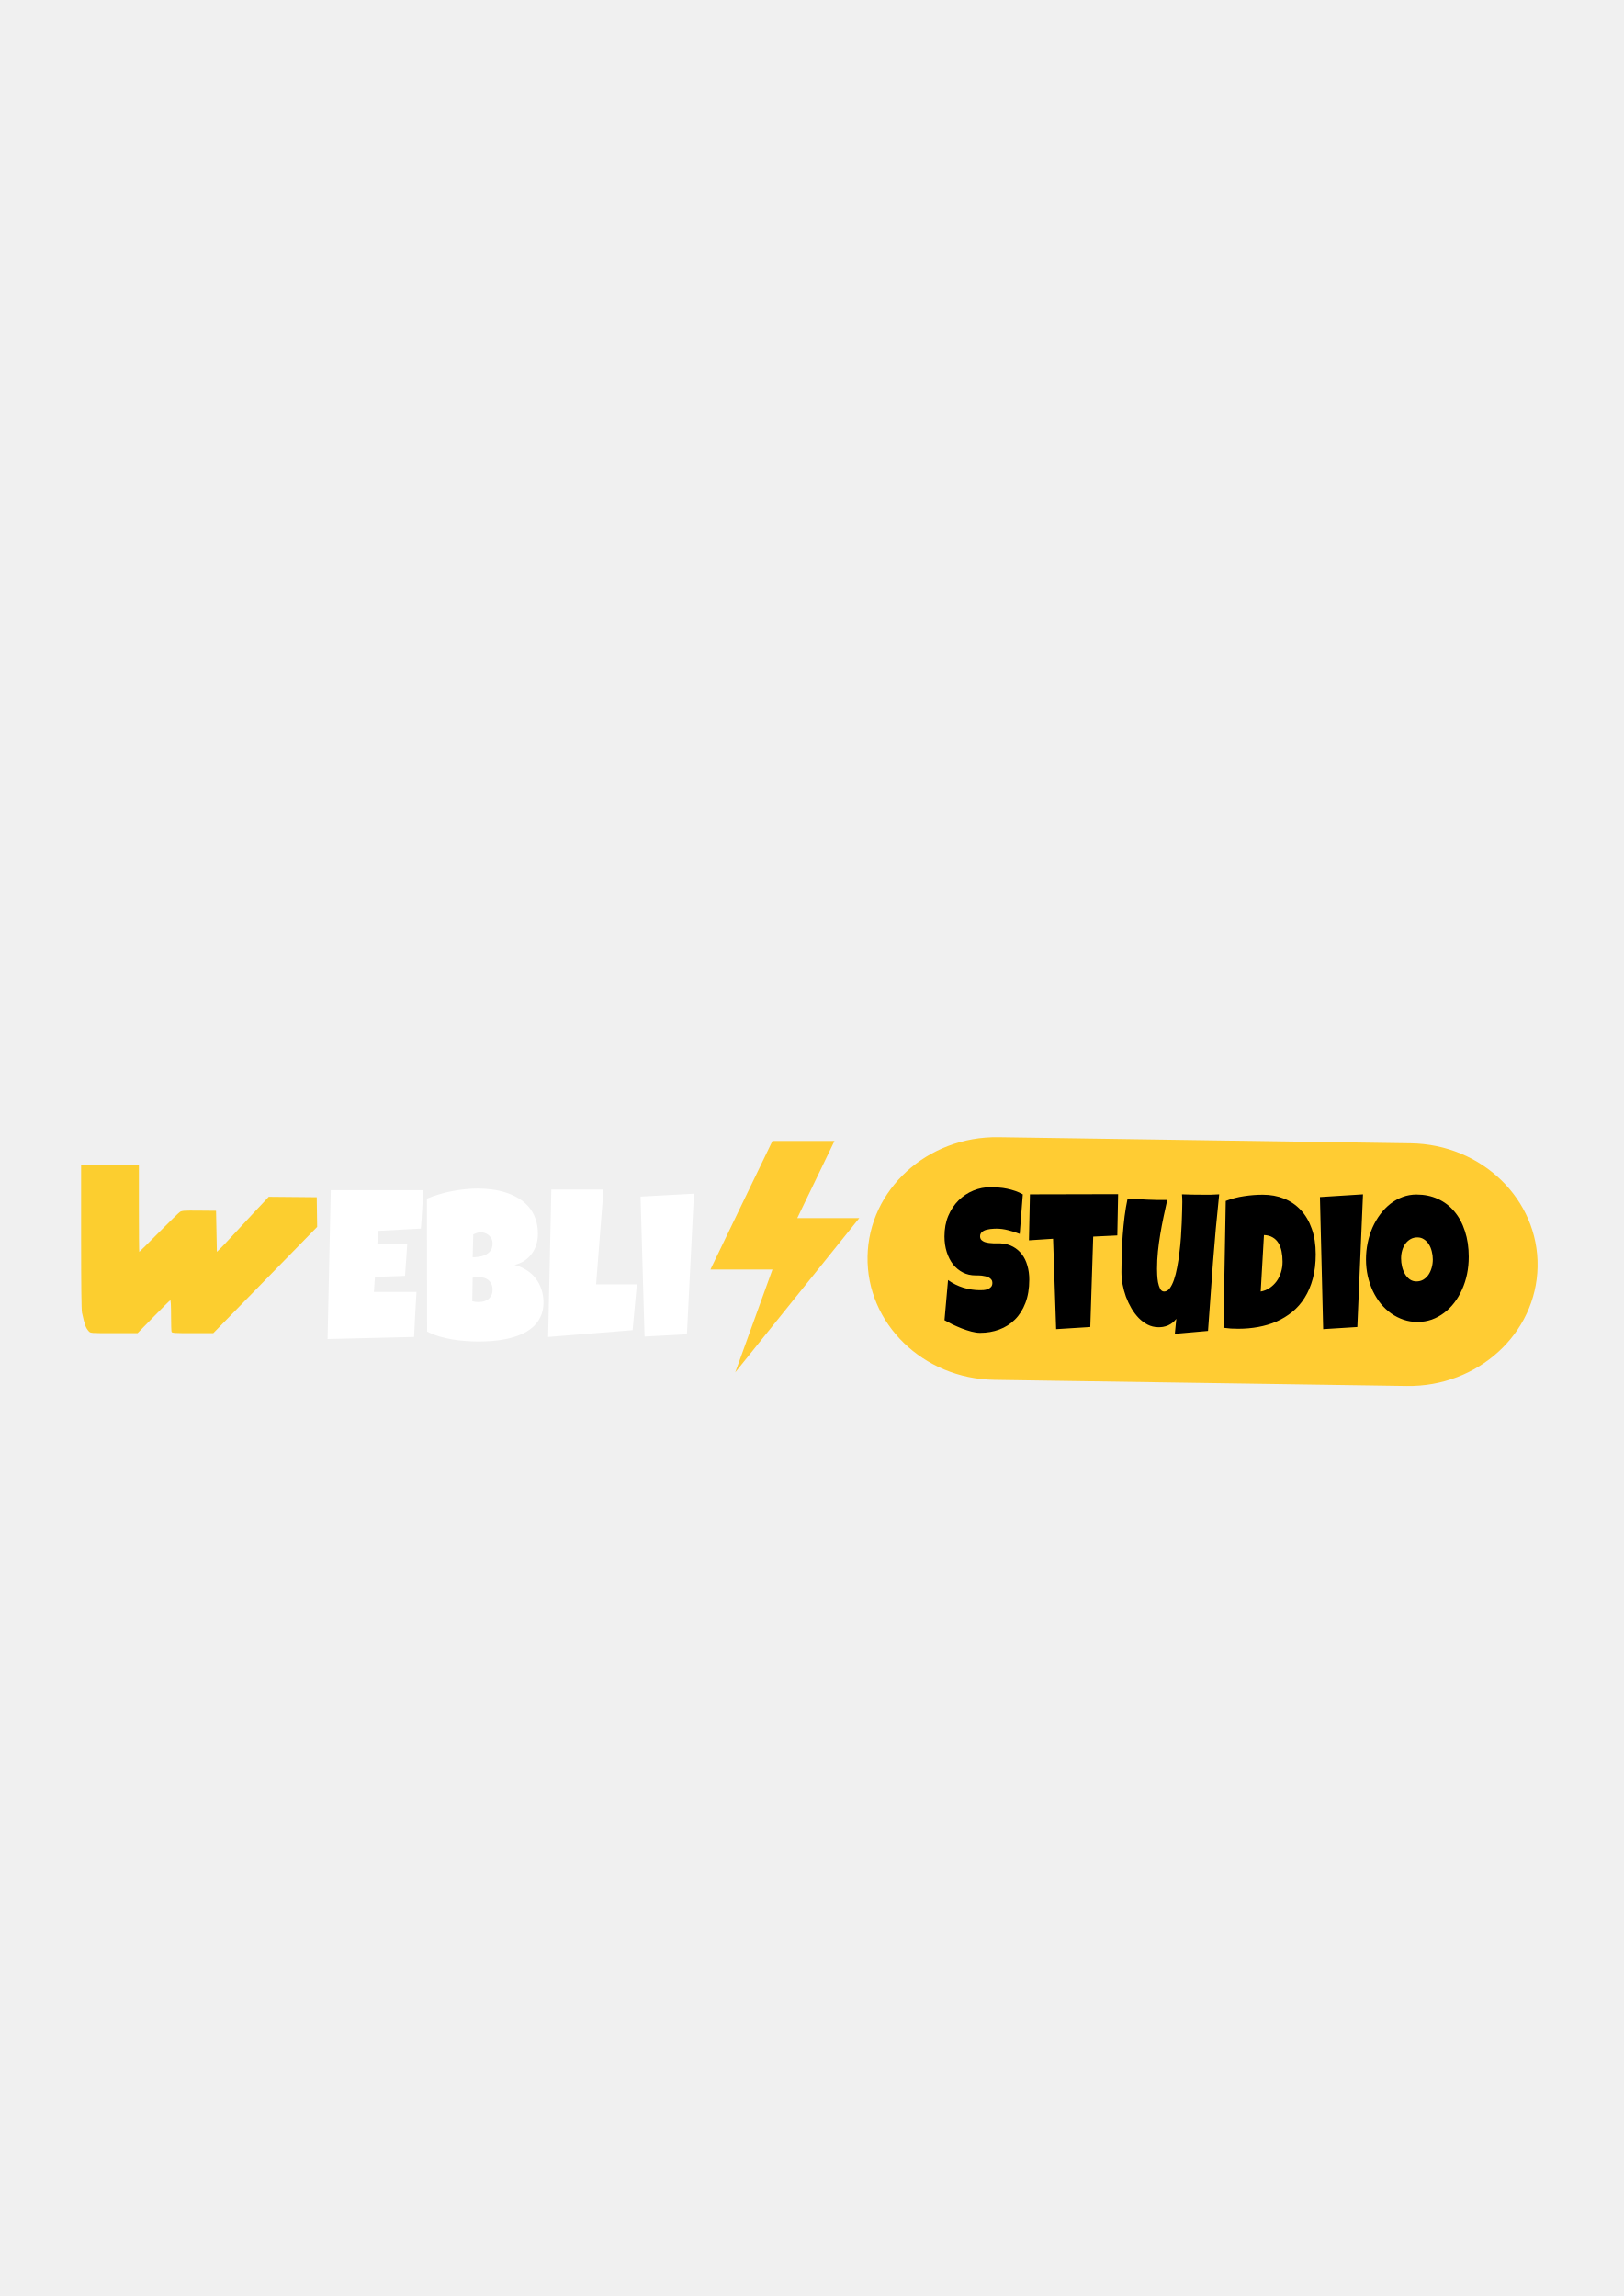
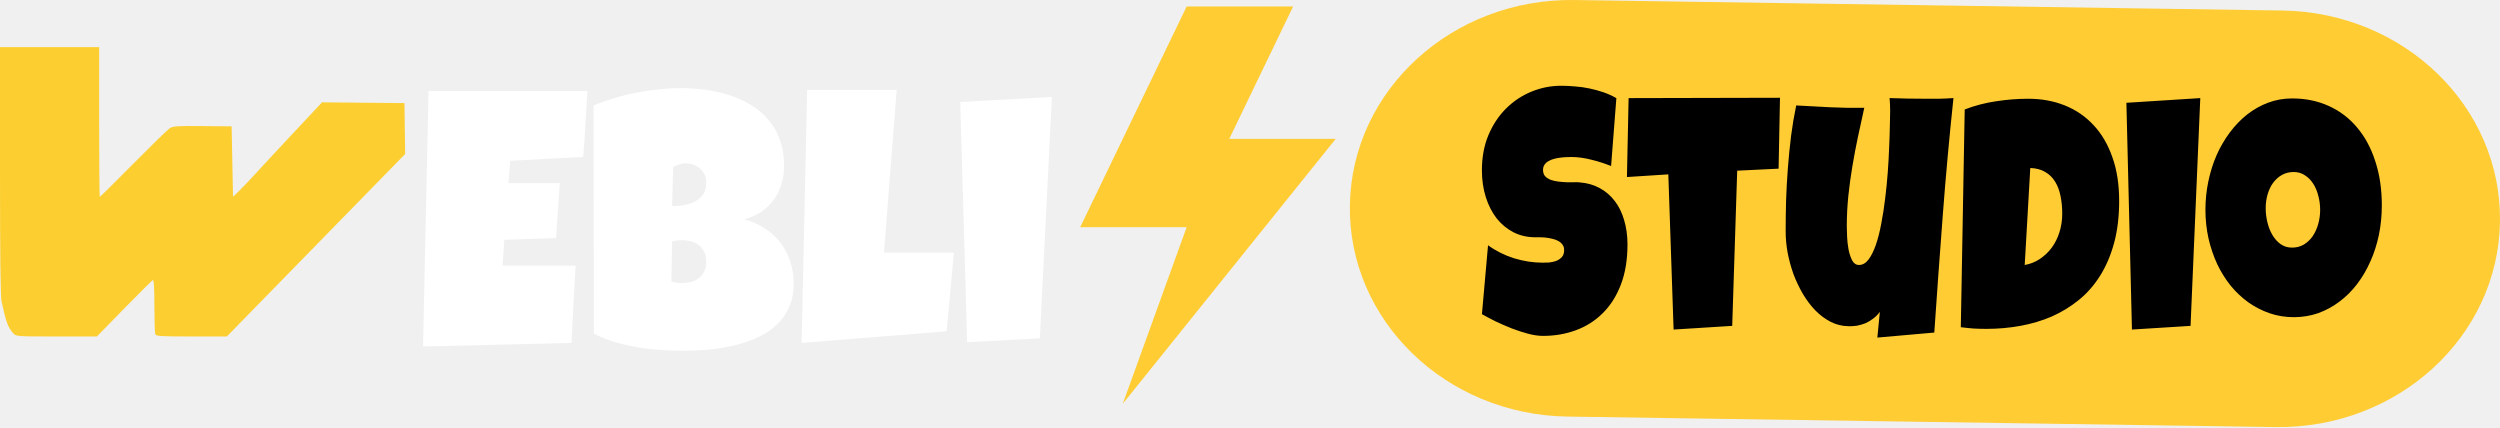
- <svg xmlns="http://www.w3.org/2000/svg" width="210mm" height="297mm" viewBox="0 0 210 297" version="1.1" id="svg1" xml:space="preserve">
+ <svg xmlns="http://www.w3.org/2000/svg" width="188.374mm" height="32.182mm" viewBox="0 0 188.374 32.182" version="1.1" id="svg1" xml:space="preserve">
  <defs id="defs1">
    <rect x="72.567" y="369.638" width="666.709" height="231.307" id="rect2" />
    <rect x="29.48" y="322.016" width="739.276" height="340.157" id="rect1" />
  </defs>
-   <g id="layer1" style="display:inline">
-     <g id="g4" transform="translate(5.091169,4.242641)">
-       <g id="g5" transform="translate(-5.515433,-0.8485281)">
-         <g id="g6">
-           <text xml:space="preserve" transform="matrix(0.2645833,0,0,0.2645833,5.515433,12.72792)" id="text1" style="text-align:start;writing-mode:lr-tb;direction:ltr;white-space:pre;shape-inside:url(#rect1);display:inline;fill:#ff2a2a" />
-           <text xml:space="preserve" transform="matrix(1.958197,0,0,4.514119,-100.633,-1534.661)" id="text2" style="text-align:start;writing-mode:lr-tb;direction:ltr;white-space:pre;shape-inside:url(#rect2);display:inline;fill:#ff2a2a" />
-           <rect x="115.271" y="141.774" width="86.669" height="31.392" rx="16.667" ry="15.696" fill="#ffcc33" id="rect1-9" style="stroke-width:0.162" transform="matrix(0.9998902,0.01481719,-0.01670758,0.9998604,0,0)" />
-           <path d="m 146.536,147.763 q 0,1.573 -0.551,2.756 -0.54,1.171 -1.493,1.952 -0.942,0.781 -2.216,1.171 -1.263,0.39 -2.722,0.39 -0.563,0 -1.24,-0.149 -0.666,-0.149 -1.355,-0.367 -0.689,-0.23 -1.332,-0.482 -0.632,-0.264 -1.125,-0.494 l 0.505,-4.731 q 0.976,0.586 2.159,0.896 1.194,0.299 2.343,0.299 0.218,0 0.528,-0.011 0.31,-0.023 0.586,-0.103 0.287,-0.092 0.482,-0.264 0.195,-0.172 0.195,-0.494 0,-0.218 -0.138,-0.367 -0.138,-0.161 -0.356,-0.253 -0.218,-0.103 -0.494,-0.149 -0.276,-0.057 -0.54,-0.08 -0.264,-0.023 -0.494,-0.023 -0.23,0 -0.367,0 -0.988,0 -1.803,-0.345 -0.804,-0.345 -1.39,-0.953 -0.574,-0.62 -0.896,-1.458 -0.322,-0.85 -0.322,-1.837 0,-1.355 0.54,-2.423 0.551,-1.079 1.458,-1.826 0.919,-0.758 2.102,-1.16 1.183,-0.402 2.446,-0.402 0.563,0 1.16,0.046 0.597,0.034 1.183,0.138 0.597,0.103 1.16,0.264 0.563,0.161 1.068,0.402 l -0.436,4.662 q -0.781,-0.264 -1.642,-0.436 -0.85,-0.184 -1.665,-0.184 -0.149,0 -0.39,0.011 -0.23,0 -0.494,0.034 -0.253,0.023 -0.517,0.08 -0.264,0.057 -0.471,0.161 -0.207,0.092 -0.333,0.253 -0.126,0.161 -0.115,0.379 0.011,0.253 0.184,0.413 0.184,0.149 0.459,0.241 0.287,0.08 0.62,0.115 0.345,0.034 0.678,0.046 0.333,0 0.62,0 0.287,-0.011 0.471,0.011 0.919,0.057 1.654,0.39 0.735,0.333 1.24,0.884 0.517,0.551 0.781,1.321 0.276,0.758 0.276,1.677 z m 12.609,-10.083 -0.115,4.869 -3.422,0.138 -0.413,10.657 -4.846,0.253 -0.436,-10.657 -3.422,0.184 0.138,-5.42 z m 14.343,0.023 q -0.517,4.042 -0.884,8.05 -0.367,3.996 -0.701,8.05 l -4.708,0.345 0.207,-1.769 q -0.23,0.264 -0.54,0.459 -0.299,0.195 -0.643,0.322 -0.345,0.115 -0.712,0.172 -0.367,0.046 -0.701,0.035 -0.781,-0.011 -1.47,-0.299 -0.689,-0.299 -1.263,-0.781 -0.574,-0.494 -1.034,-1.137 -0.459,-0.655 -0.781,-1.367 -0.31,-0.723 -0.482,-1.47 -0.161,-0.746 -0.161,-1.447 0,-1.034 0.034,-2.136 0.046,-1.114 0.149,-2.228 0.103,-1.114 0.264,-2.205 0.172,-1.091 0.425,-2.09 1.401,0.069 2.814,0.126 1.413,0.057 2.814,0.034 -0.264,0.999 -0.528,2.01 -0.253,0.999 -0.459,2.021 -0.207,1.011 -0.333,2.033 -0.126,1.022 -0.126,2.067 0,0.241 0.023,0.689 0.023,0.448 0.115,0.884 0.103,0.436 0.299,0.769 0.207,0.322 0.574,0.322 0.436,0 0.781,-0.367 0.345,-0.379 0.609,-1.011 0.264,-0.632 0.448,-1.458 0.195,-0.827 0.322,-1.723 0.138,-0.907 0.218,-1.826 0.08,-0.919 0.115,-1.723 0.046,-0.815 0.057,-1.458 0.023,-0.643 0.023,-0.999 0,-0.23 -0.011,-0.448 -0.011,-0.218 -0.034,-0.448 0.746,0.023 1.481,0.035 0.735,0.011 1.481,0.011 0.574,0 1.148,0 0.586,-0.011 1.171,-0.046 z m 13.7,7.051 q 0,1.608 -0.413,2.882 -0.413,1.275 -1.16,2.262 -0.735,0.976 -1.757,1.665 -1.022,0.689 -2.239,1.137 -1.217,0.436 -2.595,0.643 -1.367,0.207 -2.814,0.207 -0.54,0 -1.057,-0.023 -0.517,-0.034 -1.057,-0.092 l 0.322,-14.952 q 1.263,-0.402 2.595,-0.563 1.344,-0.172 2.664,-0.172 1.642,0 3.02,0.459 1.378,0.459 2.377,1.355 0.999,0.884 1.55,2.193 0.563,1.298 0.563,2.997 z m -7.809,4.41 q 0.689,-0.103 1.252,-0.413 0.574,-0.322 0.988,-0.781 0.413,-0.471 0.632,-1.057 0.23,-0.597 0.23,-1.263 0,-0.655 -0.138,-1.217 -0.138,-0.574 -0.448,-0.988 -0.31,-0.425 -0.815,-0.666 -0.505,-0.253 -1.24,-0.276 z m 14.516,-11.461 -0.804,15.641 -4.846,0.253 -0.459,-15.572 z m 15.009,7.373 q 0,1.045 -0.241,2.021 -0.241,0.965 -0.701,1.814 -0.448,0.85 -1.102,1.562 -0.643,0.701 -1.458,1.206 -0.804,0.505 -1.757,0.792 -0.953,0.276 -2.021,0.276 -1.034,0 -1.975,-0.264 -0.93,-0.264 -1.746,-0.735 -0.815,-0.482 -1.481,-1.148 -0.655,-0.678 -1.125,-1.493 -0.459,-0.827 -0.723,-1.769 -0.253,-0.942 -0.253,-1.964 0,-0.999 0.241,-1.952 0.241,-0.965 0.689,-1.814 0.459,-0.85 1.102,-1.562 0.643,-0.712 1.435,-1.229 0.804,-0.517 1.734,-0.804 0.93,-0.287 1.964,-0.287 1.665,0 3.032,0.517 1.378,0.517 2.343,1.481 0.976,0.953 1.504,2.32 0.54,1.355 0.54,3.032 z m -5.099,0.299 q 0,-0.494 -0.149,-0.953 -0.138,-0.471 -0.413,-0.827 -0.276,-0.367 -0.689,-0.586 -0.402,-0.23 -0.93,-0.23 -0.54,0 -0.965,0.195 -0.425,0.195 -0.735,0.54 -0.299,0.333 -0.459,0.792 -0.161,0.448 -0.161,0.953 0,0.482 0.138,0.965 0.138,0.482 0.413,0.873 0.276,0.39 0.678,0.632 0.413,0.241 0.953,0.241 0.54,0 0.965,-0.207 0.436,-0.218 0.735,-0.574 0.299,-0.367 0.459,-0.838 0.161,-0.471 0.161,-0.976 z" id="text3" style="font-size:23.519px;font-family:'Luckiest Guy';-inkscape-font-specification:'Luckiest Guy, Normal';stroke-width:0.347" transform="scale(0.9113424,1.097282)" aria-label="Studio" />
-           <path d="m 100.329,144.195 -8.022,16.63 h 8.022 l -4.813,13.304 16.044,-19.956 h -8.022 l 4.813,-9.978 z" fill="#ffcc33" id="path1" style="stroke-width:0.163" />
-           <path style="font-size:73.162px;font-family:'Luckiest Guy';-inkscape-font-specification:'Luckiest Guy, Normal';white-space:pre;fill:#ffffff" d="m 133.164,503.435 q -0.214,3.358 -0.393,6.645 -0.179,3.287 -0.464,6.645 l -15.147,0.786 -0.357,4.501 h 10.646 l -0.786,11.074 -10.717,0.357 -0.357,5.216 h 8.859 6.287 q -0.214,3.93 -0.464,7.823 -0.214,3.858 -0.393,7.752 l -30.794,0.714 1.143,-51.513 z m 42.797,38.796 q 0,2.965 -1.107,5.108 -1.072,2.143 -2.894,3.644 -1.822,1.5 -4.215,2.465 -2.358,0.929 -4.93,1.465 -2.572,0.536 -5.18,0.714 -2.572,0.179 -4.823,0.179 -2.215,0 -4.608,-0.179 -2.358,-0.143 -4.716,-0.536 -2.358,-0.393 -4.644,-1.036 -2.286,-0.679 -4.323,-1.679 l -0.071,-46.012 q 2.001,-0.822 4.251,-1.465 2.251,-0.679 4.573,-1.107 2.358,-0.464 4.68,-0.679 2.322,-0.25 4.501,-0.25 2.536,0 5.108,0.322 2.608,0.322 5.001,1.072 2.393,0.75 4.465,1.965 2.072,1.179 3.608,2.929 1.572,1.75 2.429,4.072 0.893,2.322 0.893,5.359 0,2.001 -0.572,3.751 -0.572,1.75 -1.643,3.144 -1.072,1.393 -2.608,2.393 -1.536,0.965 -3.465,1.429 2.322,0.607 4.215,1.786 1.929,1.179 3.251,2.858 1.357,1.679 2.072,3.787 0.75,2.108 0.75,4.501 z m -18.148,-20.362 q 0,-1.036 -0.429,-1.75 -0.429,-0.75 -1.072,-1.215 -0.607,-0.464 -1.357,-0.679 -0.714,-0.214 -1.286,-0.214 -0.714,0 -1.393,0.214 -0.679,0.214 -1.322,0.5 l -0.214,7.931 q 0.822,0 2.036,-0.143 1.215,-0.143 2.322,-0.607 1.143,-0.5 1.929,-1.429 0.786,-0.965 0.786,-2.608 z m -5.073,11.646 q -1.036,0 -2.001,0.214 l -0.143,8.145 q 0.536,0.107 1.036,0.214 0.536,0.071 1.036,0.071 0.75,0 1.643,-0.143 0.893,-0.179 1.679,-0.643 0.786,-0.5 1.286,-1.322 0.536,-0.822 0.536,-2.179 0,-1.357 -0.536,-2.215 -0.5,-0.857 -1.25,-1.322 -0.75,-0.5 -1.643,-0.643 -0.893,-0.179 -1.643,-0.179 z m 56.443,2.501 -1.5,15.861 -30.079,2.358 1.143,-51.013 h 18.576 l -2.644,32.794 z m 20.327,-31.365 -2.501,48.656 -15.075,0.786 -1.429,-48.441 z" id="text4" transform="matrix(0.3633049,0,0,0.3737444,6.792088,-37.59335)" aria-label="Ebli" />
-           <path style="fill:#fcce2f;stroke-width:0.108" d="m 11.906,168.814 c -0.393,-0.441 -0.526,-0.805 -0.878,-2.404 -0.075,-0.341 -0.113,-3.655 -0.113,-9.834 v -9.319 h 3.736 3.736 v 5.643 c 0,3.103 0.021,5.643 0.046,5.643 0.026,0 1.155,-1.119 2.51,-2.486 1.355,-1.367 2.592,-2.573 2.749,-2.678 0.251,-0.169 0.546,-0.189 2.48,-0.171 l 2.195,0.021 0.053,2.654 0.053,2.654 0.48,-0.466 c 0.264,-0.256 0.813,-0.834 1.221,-1.284 0.407,-0.45 1.7,-1.842 2.874,-3.094 l 2.133,-2.275 3.104,0.029 3.104,0.029 0.027,1.917 0.027,1.917 -6.718,6.875 -6.718,6.875 h -2.664 c -2.331,0 -2.672,-0.022 -2.729,-0.173 -0.036,-0.095 -0.065,-1.061 -0.065,-2.146 0,-1.261 -0.038,-1.959 -0.106,-1.936 -0.058,0.02 -1.034,0.986 -2.167,2.146 l -2.061,2.109 H 15.17 c -3.021,0 -3.046,-0.002 -3.264,-0.247 z" id="path1-3" />
-         </g>
-       </g>
+   <g id="layer1" transform="translate(-10.85251,-132.3402)">
+     <g id="g6" transform="translate(-0.06207523,-11.36727)">
+       <text xml:space="preserve" transform="matrix(0.2645833,0,0,0.2645833,5.515433,12.72792)" id="text1" style="text-align:start;writing-mode:lr-tb;direction:ltr;white-space:pre;shape-inside:url(#rect1);display:inline;fill:#ff2a2a" />
+       <text xml:space="preserve" transform="matrix(1.958197,0,0,4.514119,-100.633,-1534.661)" id="text2" style="text-align:start;writing-mode:lr-tb;direction:ltr;white-space:pre;shape-inside:url(#rect2);display:inline;fill:#ff2a2a" />
+       <rect x="115.271" y="141.774" width="86.669" height="31.392" rx="16.667" ry="15.696" fill="#ffcc33" id="rect1-9" style="stroke-width:0.162" transform="matrix(0.9998902,0.01481719,-0.01670758,0.9998604,0,0)" />
+       <path d="m 146.536,147.763 q 0,1.573 -0.551,2.756 -0.54,1.171 -1.493,1.952 -0.942,0.781 -2.216,1.171 -1.263,0.39 -2.722,0.39 -0.563,0 -1.24,-0.149 -0.666,-0.149 -1.355,-0.367 -0.689,-0.23 -1.332,-0.482 -0.632,-0.264 -1.125,-0.494 l 0.505,-4.731 q 0.976,0.586 2.159,0.896 1.194,0.299 2.343,0.299 0.218,0 0.528,-0.011 0.31,-0.023 0.586,-0.103 0.287,-0.092 0.482,-0.264 0.195,-0.172 0.195,-0.494 0,-0.218 -0.138,-0.367 -0.138,-0.161 -0.356,-0.253 -0.218,-0.103 -0.494,-0.149 -0.276,-0.057 -0.54,-0.08 -0.264,-0.023 -0.494,-0.023 -0.23,0 -0.367,0 -0.988,0 -1.803,-0.345 -0.804,-0.345 -1.39,-0.953 -0.574,-0.62 -0.896,-1.458 -0.322,-0.85 -0.322,-1.837 0,-1.355 0.54,-2.423 0.551,-1.079 1.458,-1.826 0.919,-0.758 2.102,-1.16 1.183,-0.402 2.446,-0.402 0.563,0 1.16,0.046 0.597,0.034 1.183,0.138 0.597,0.103 1.16,0.264 0.563,0.161 1.068,0.402 l -0.436,4.662 q -0.781,-0.264 -1.642,-0.436 -0.85,-0.184 -1.665,-0.184 -0.149,0 -0.39,0.011 -0.23,0 -0.494,0.034 -0.253,0.023 -0.517,0.08 -0.264,0.057 -0.471,0.161 -0.207,0.092 -0.333,0.253 -0.126,0.161 -0.115,0.379 0.011,0.253 0.184,0.413 0.184,0.149 0.459,0.241 0.287,0.08 0.62,0.115 0.345,0.034 0.678,0.046 0.333,0 0.62,0 0.287,-0.011 0.471,0.011 0.919,0.057 1.654,0.39 0.735,0.333 1.24,0.884 0.517,0.551 0.781,1.321 0.276,0.758 0.276,1.677 z m 12.609,-10.083 -0.115,4.869 -3.422,0.138 -0.413,10.657 -4.846,0.253 -0.436,-10.657 -3.422,0.184 0.138,-5.42 z m 14.343,0.023 q -0.517,4.042 -0.884,8.05 -0.367,3.996 -0.701,8.05 l -4.708,0.345 0.207,-1.769 q -0.23,0.264 -0.54,0.459 -0.299,0.195 -0.643,0.322 -0.345,0.115 -0.712,0.172 -0.367,0.046 -0.701,0.035 -0.781,-0.011 -1.47,-0.299 -0.689,-0.299 -1.263,-0.781 -0.574,-0.494 -1.034,-1.137 -0.459,-0.655 -0.781,-1.367 -0.31,-0.723 -0.482,-1.47 -0.161,-0.746 -0.161,-1.447 0,-1.034 0.034,-2.136 0.046,-1.114 0.149,-2.228 0.103,-1.114 0.264,-2.205 0.172,-1.091 0.425,-2.09 1.401,0.069 2.814,0.126 1.413,0.057 2.814,0.034 -0.264,0.999 -0.528,2.01 -0.253,0.999 -0.459,2.021 -0.207,1.011 -0.333,2.033 -0.126,1.022 -0.126,2.067 0,0.241 0.023,0.689 0.023,0.448 0.115,0.884 0.103,0.436 0.299,0.769 0.207,0.322 0.574,0.322 0.436,0 0.781,-0.367 0.345,-0.379 0.609,-1.011 0.264,-0.632 0.448,-1.458 0.195,-0.827 0.322,-1.723 0.138,-0.907 0.218,-1.826 0.08,-0.919 0.115,-1.723 0.046,-0.815 0.057,-1.458 0.023,-0.643 0.023,-0.999 0,-0.23 -0.011,-0.448 -0.011,-0.218 -0.034,-0.448 0.746,0.023 1.481,0.035 0.735,0.011 1.481,0.011 0.574,0 1.148,0 0.586,-0.011 1.171,-0.046 z m 13.7,7.051 q 0,1.608 -0.413,2.882 -0.413,1.275 -1.16,2.262 -0.735,0.976 -1.757,1.665 -1.022,0.689 -2.239,1.137 -1.217,0.436 -2.595,0.643 -1.367,0.207 -2.814,0.207 -0.54,0 -1.057,-0.023 -0.517,-0.034 -1.057,-0.092 l 0.322,-14.952 q 1.263,-0.402 2.595,-0.563 1.344,-0.172 2.664,-0.172 1.642,0 3.02,0.459 1.378,0.459 2.377,1.355 0.999,0.884 1.55,2.193 0.563,1.298 0.563,2.997 z m -7.809,4.41 q 0.689,-0.103 1.252,-0.413 0.574,-0.322 0.988,-0.781 0.413,-0.471 0.632,-1.057 0.23,-0.597 0.23,-1.263 0,-0.655 -0.138,-1.217 -0.138,-0.574 -0.448,-0.988 -0.31,-0.425 -0.815,-0.666 -0.505,-0.253 -1.24,-0.276 z m 14.516,-11.461 -0.804,15.641 -4.846,0.253 -0.459,-15.572 z m 15.009,7.373 q 0,1.045 -0.241,2.021 -0.241,0.965 -0.701,1.814 -0.448,0.85 -1.102,1.562 -0.643,0.701 -1.458,1.206 -0.804,0.505 -1.757,0.792 -0.953,0.276 -2.021,0.276 -1.034,0 -1.975,-0.264 -0.93,-0.264 -1.746,-0.735 -0.815,-0.482 -1.481,-1.148 -0.655,-0.678 -1.125,-1.493 -0.459,-0.827 -0.723,-1.769 -0.253,-0.942 -0.253,-1.964 0,-0.999 0.241,-1.952 0.241,-0.965 0.689,-1.814 0.459,-0.85 1.102,-1.562 0.643,-0.712 1.435,-1.229 0.804,-0.517 1.734,-0.804 0.93,-0.287 1.964,-0.287 1.665,0 3.032,0.517 1.378,0.517 2.343,1.481 0.976,0.953 1.504,2.32 0.54,1.355 0.54,3.032 z m -5.099,0.299 q 0,-0.494 -0.149,-0.953 -0.138,-0.471 -0.413,-0.827 -0.276,-0.367 -0.689,-0.586 -0.402,-0.23 -0.93,-0.23 -0.54,0 -0.965,0.195 -0.425,0.195 -0.735,0.54 -0.299,0.333 -0.459,0.792 -0.161,0.448 -0.161,0.953 0,0.482 0.138,0.965 0.138,0.482 0.413,0.873 0.276,0.39 0.678,0.632 0.413,0.241 0.953,0.241 0.54,0 0.965,-0.207 0.436,-0.218 0.735,-0.574 0.299,-0.367 0.459,-0.838 0.161,-0.471 0.161,-0.976 z" id="text3" style="font-size:23.519px;font-family:'Luckiest Guy';-inkscape-font-specification:'Luckiest Guy, Normal';stroke-width:0.347" transform="scale(0.9113424,1.097282)" aria-label="Studio" />
+       <path d="m 100.329,144.195 -8.022,16.63 h 8.022 l -4.813,13.304 16.044,-19.956 h -8.022 l 4.813,-9.978 z" fill="#ffcc33" id="path1" style="stroke-width:0.163" />
+       <path style="font-size:73.162px;font-family:'Luckiest Guy';-inkscape-font-specification:'Luckiest Guy, Normal';white-space:pre;fill:#ffffff" d="m 133.164,503.435 q -0.214,3.358 -0.393,6.645 -0.179,3.287 -0.464,6.645 l -15.147,0.786 -0.357,4.501 h 10.646 l -0.786,11.074 -10.717,0.357 -0.357,5.216 h 8.859 6.287 q -0.214,3.93 -0.464,7.823 -0.214,3.858 -0.393,7.752 l -30.794,0.714 1.143,-51.513 z m 42.797,38.796 q 0,2.965 -1.107,5.108 -1.072,2.143 -2.894,3.644 -1.822,1.5 -4.215,2.465 -2.358,0.929 -4.93,1.465 -2.572,0.536 -5.18,0.714 -2.572,0.179 -4.823,0.179 -2.215,0 -4.608,-0.179 -2.358,-0.143 -4.716,-0.536 -2.358,-0.393 -4.644,-1.036 -2.286,-0.679 -4.323,-1.679 l -0.071,-46.012 q 2.001,-0.822 4.251,-1.465 2.251,-0.679 4.573,-1.107 2.358,-0.464 4.68,-0.679 2.322,-0.25 4.501,-0.25 2.536,0 5.108,0.322 2.608,0.322 5.001,1.072 2.393,0.75 4.465,1.965 2.072,1.179 3.608,2.929 1.572,1.75 2.429,4.072 0.893,2.322 0.893,5.359 0,2.001 -0.572,3.751 -0.572,1.75 -1.643,3.144 -1.072,1.393 -2.608,2.393 -1.536,0.965 -3.465,1.429 2.322,0.607 4.215,1.786 1.929,1.179 3.251,2.858 1.357,1.679 2.072,3.787 0.75,2.108 0.75,4.501 z m -18.148,-20.362 q 0,-1.036 -0.429,-1.75 -0.429,-0.75 -1.072,-1.215 -0.607,-0.464 -1.357,-0.679 -0.714,-0.214 -1.286,-0.214 -0.714,0 -1.393,0.214 -0.679,0.214 -1.322,0.5 l -0.214,7.931 q 0.822,0 2.036,-0.143 1.215,-0.143 2.322,-0.607 1.143,-0.5 1.929,-1.429 0.786,-0.965 0.786,-2.608 z m -5.073,11.646 q -1.036,0 -2.001,0.214 l -0.143,8.145 q 0.536,0.107 1.036,0.214 0.536,0.071 1.036,0.071 0.75,0 1.643,-0.143 0.893,-0.179 1.679,-0.643 0.786,-0.5 1.286,-1.322 0.536,-0.822 0.536,-2.179 0,-1.357 -0.536,-2.215 -0.5,-0.857 -1.25,-1.322 -0.75,-0.5 -1.643,-0.643 -0.893,-0.179 -1.643,-0.179 z m 56.443,2.501 -1.5,15.861 -30.079,2.358 1.143,-51.013 h 18.576 l -2.644,32.794 z m 20.327,-31.365 -2.501,48.656 -15.075,0.786 -1.429,-48.441 z" id="text4" transform="matrix(0.3633049,0,0,0.3737444,6.792088,-37.59335)" aria-label="Ebli" />
+       <path style="fill:#fcce2f;stroke-width:0.108" d="m 11.906,168.814 c -0.393,-0.441 -0.526,-0.805 -0.878,-2.404 -0.075,-0.341 -0.113,-3.655 -0.113,-9.834 v -9.319 h 3.736 3.736 v 5.643 c 0,3.103 0.021,5.643 0.046,5.643 0.026,0 1.155,-1.119 2.51,-2.486 1.355,-1.367 2.592,-2.573 2.749,-2.678 0.251,-0.169 0.546,-0.189 2.48,-0.171 l 2.195,0.021 0.053,2.654 0.053,2.654 0.48,-0.466 c 0.264,-0.256 0.813,-0.834 1.221,-1.284 0.407,-0.45 1.7,-1.842 2.874,-3.094 l 2.133,-2.275 3.104,0.029 3.104,0.029 0.027,1.917 0.027,1.917 -6.718,6.875 -6.718,6.875 h -2.664 c -2.331,0 -2.672,-0.022 -2.729,-0.173 -0.036,-0.095 -0.065,-1.061 -0.065,-2.146 0,-1.261 -0.038,-1.959 -0.106,-1.936 -0.058,0.02 -1.034,0.986 -2.167,2.146 l -2.061,2.109 H 15.17 c -3.021,0 -3.046,-0.002 -3.264,-0.247 z" id="path1-3" />
    </g>
  </g>
</svg>
